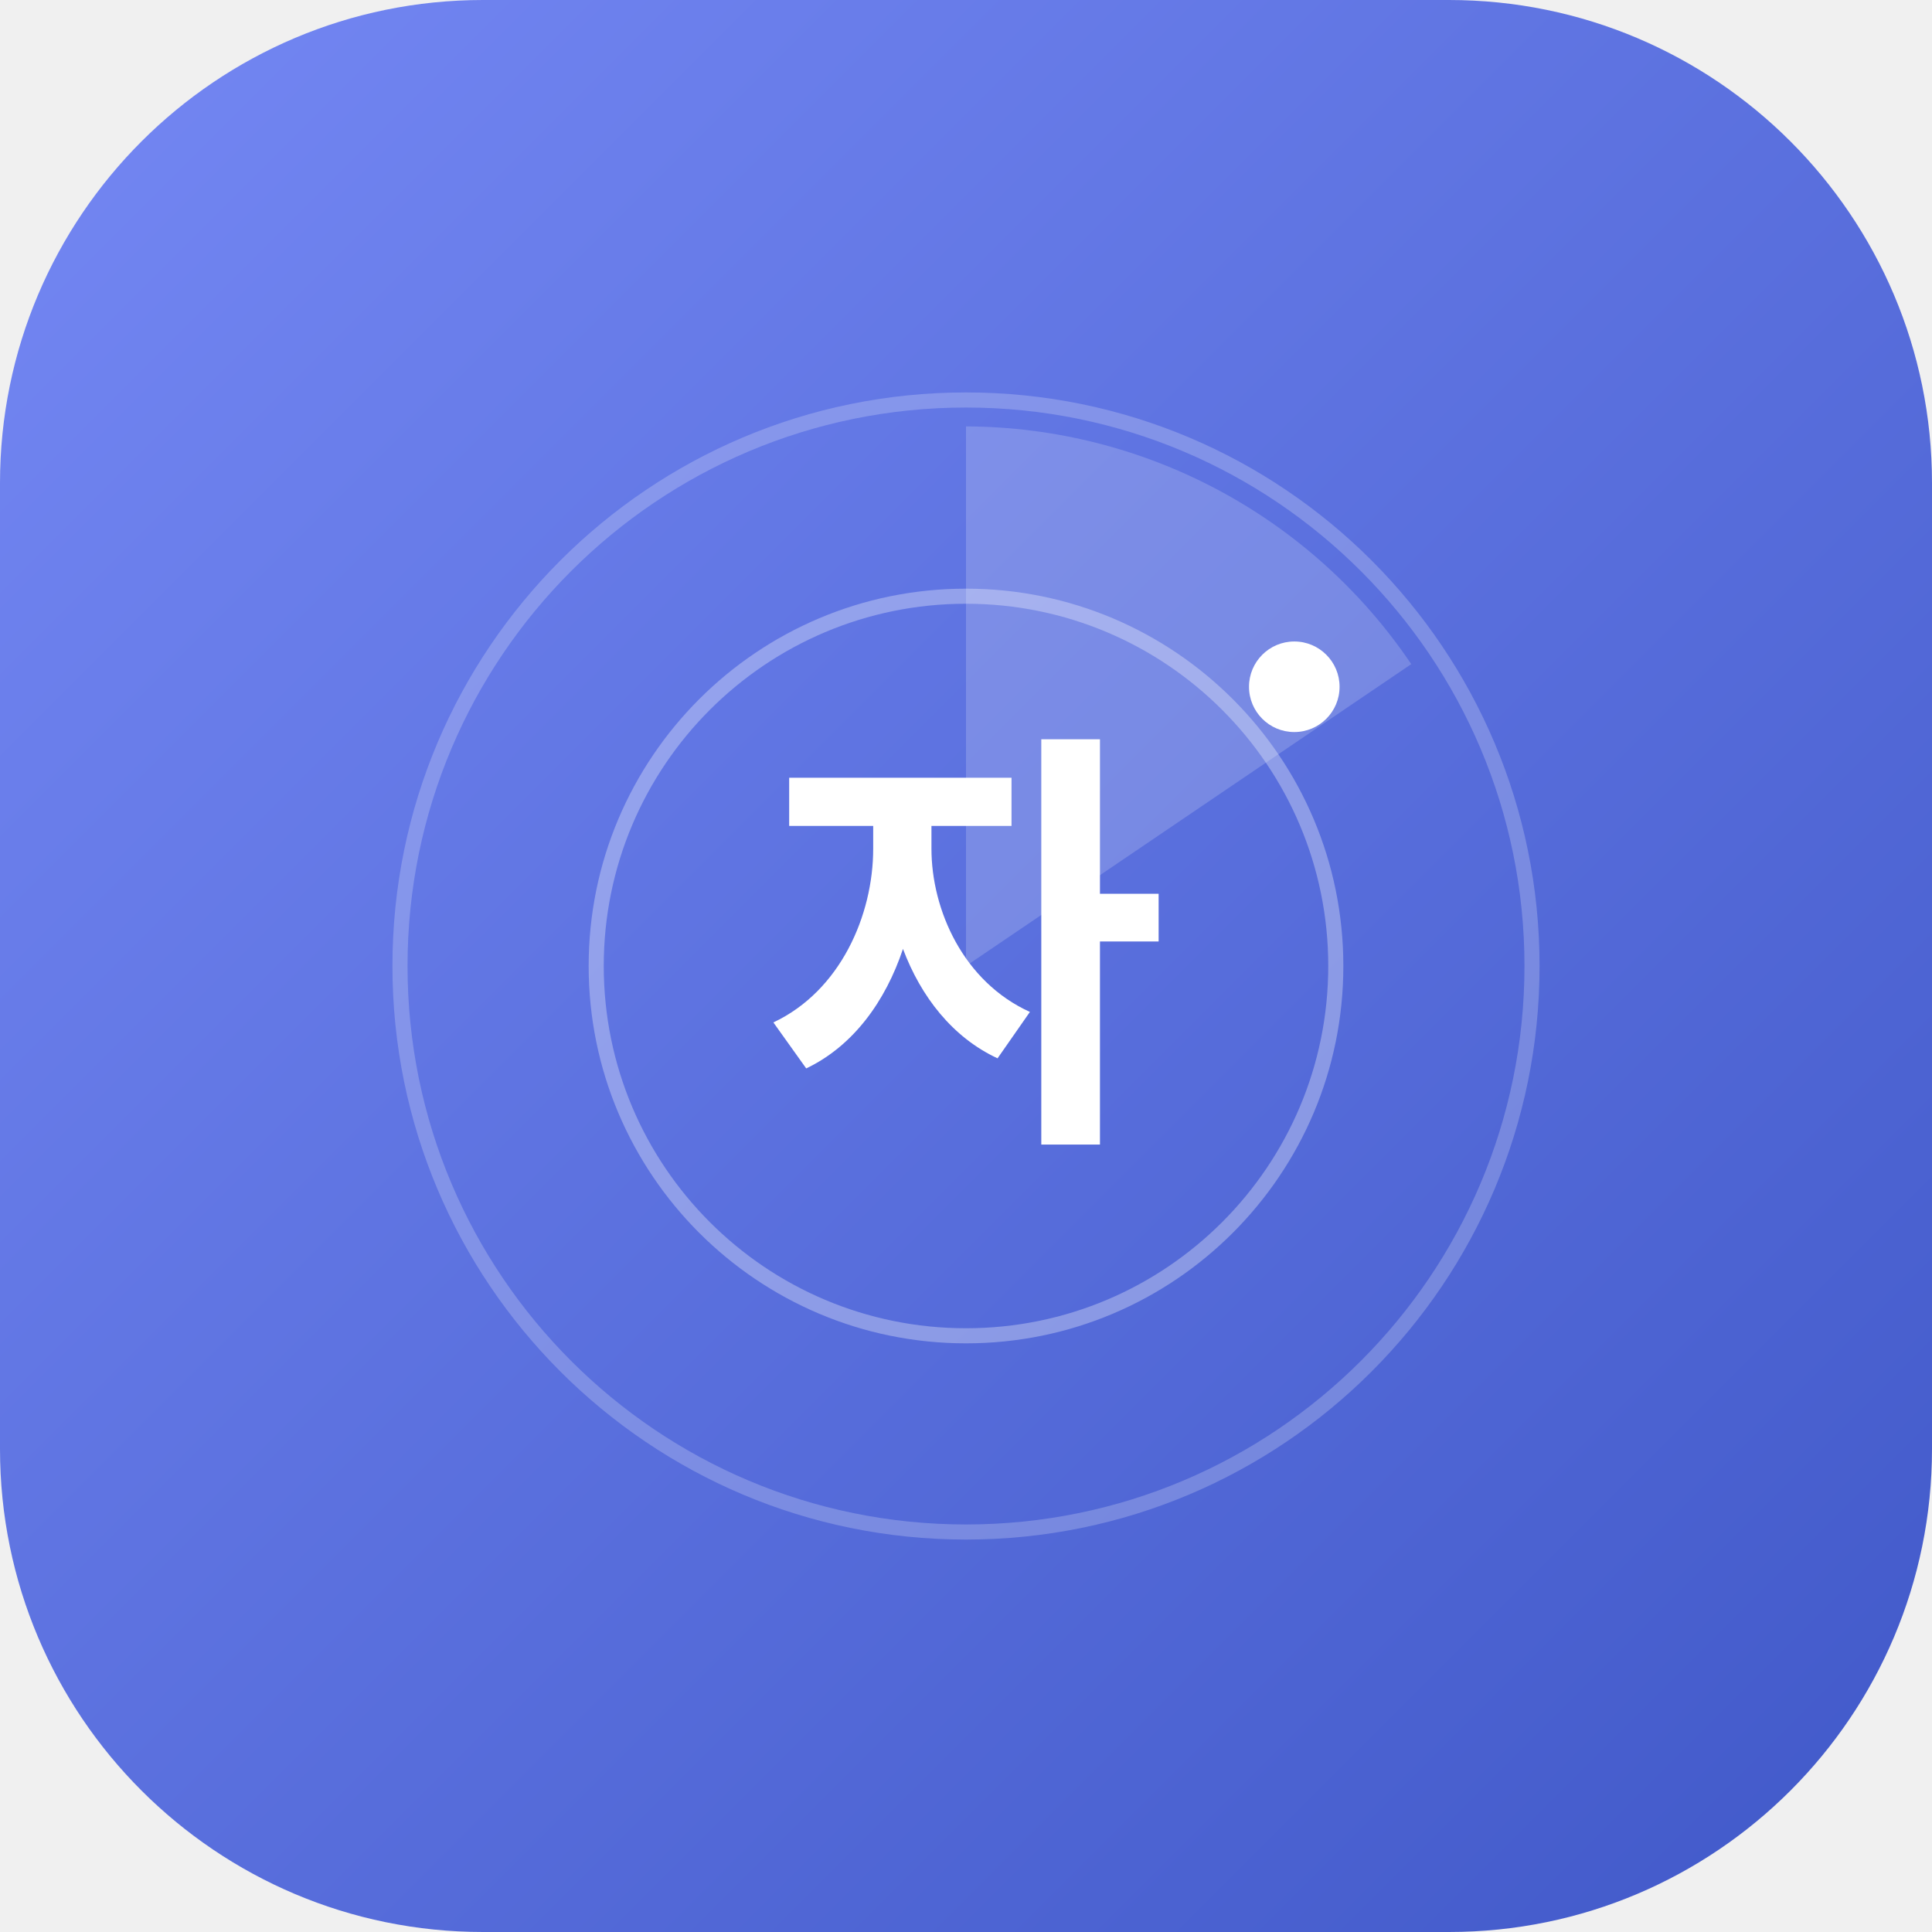
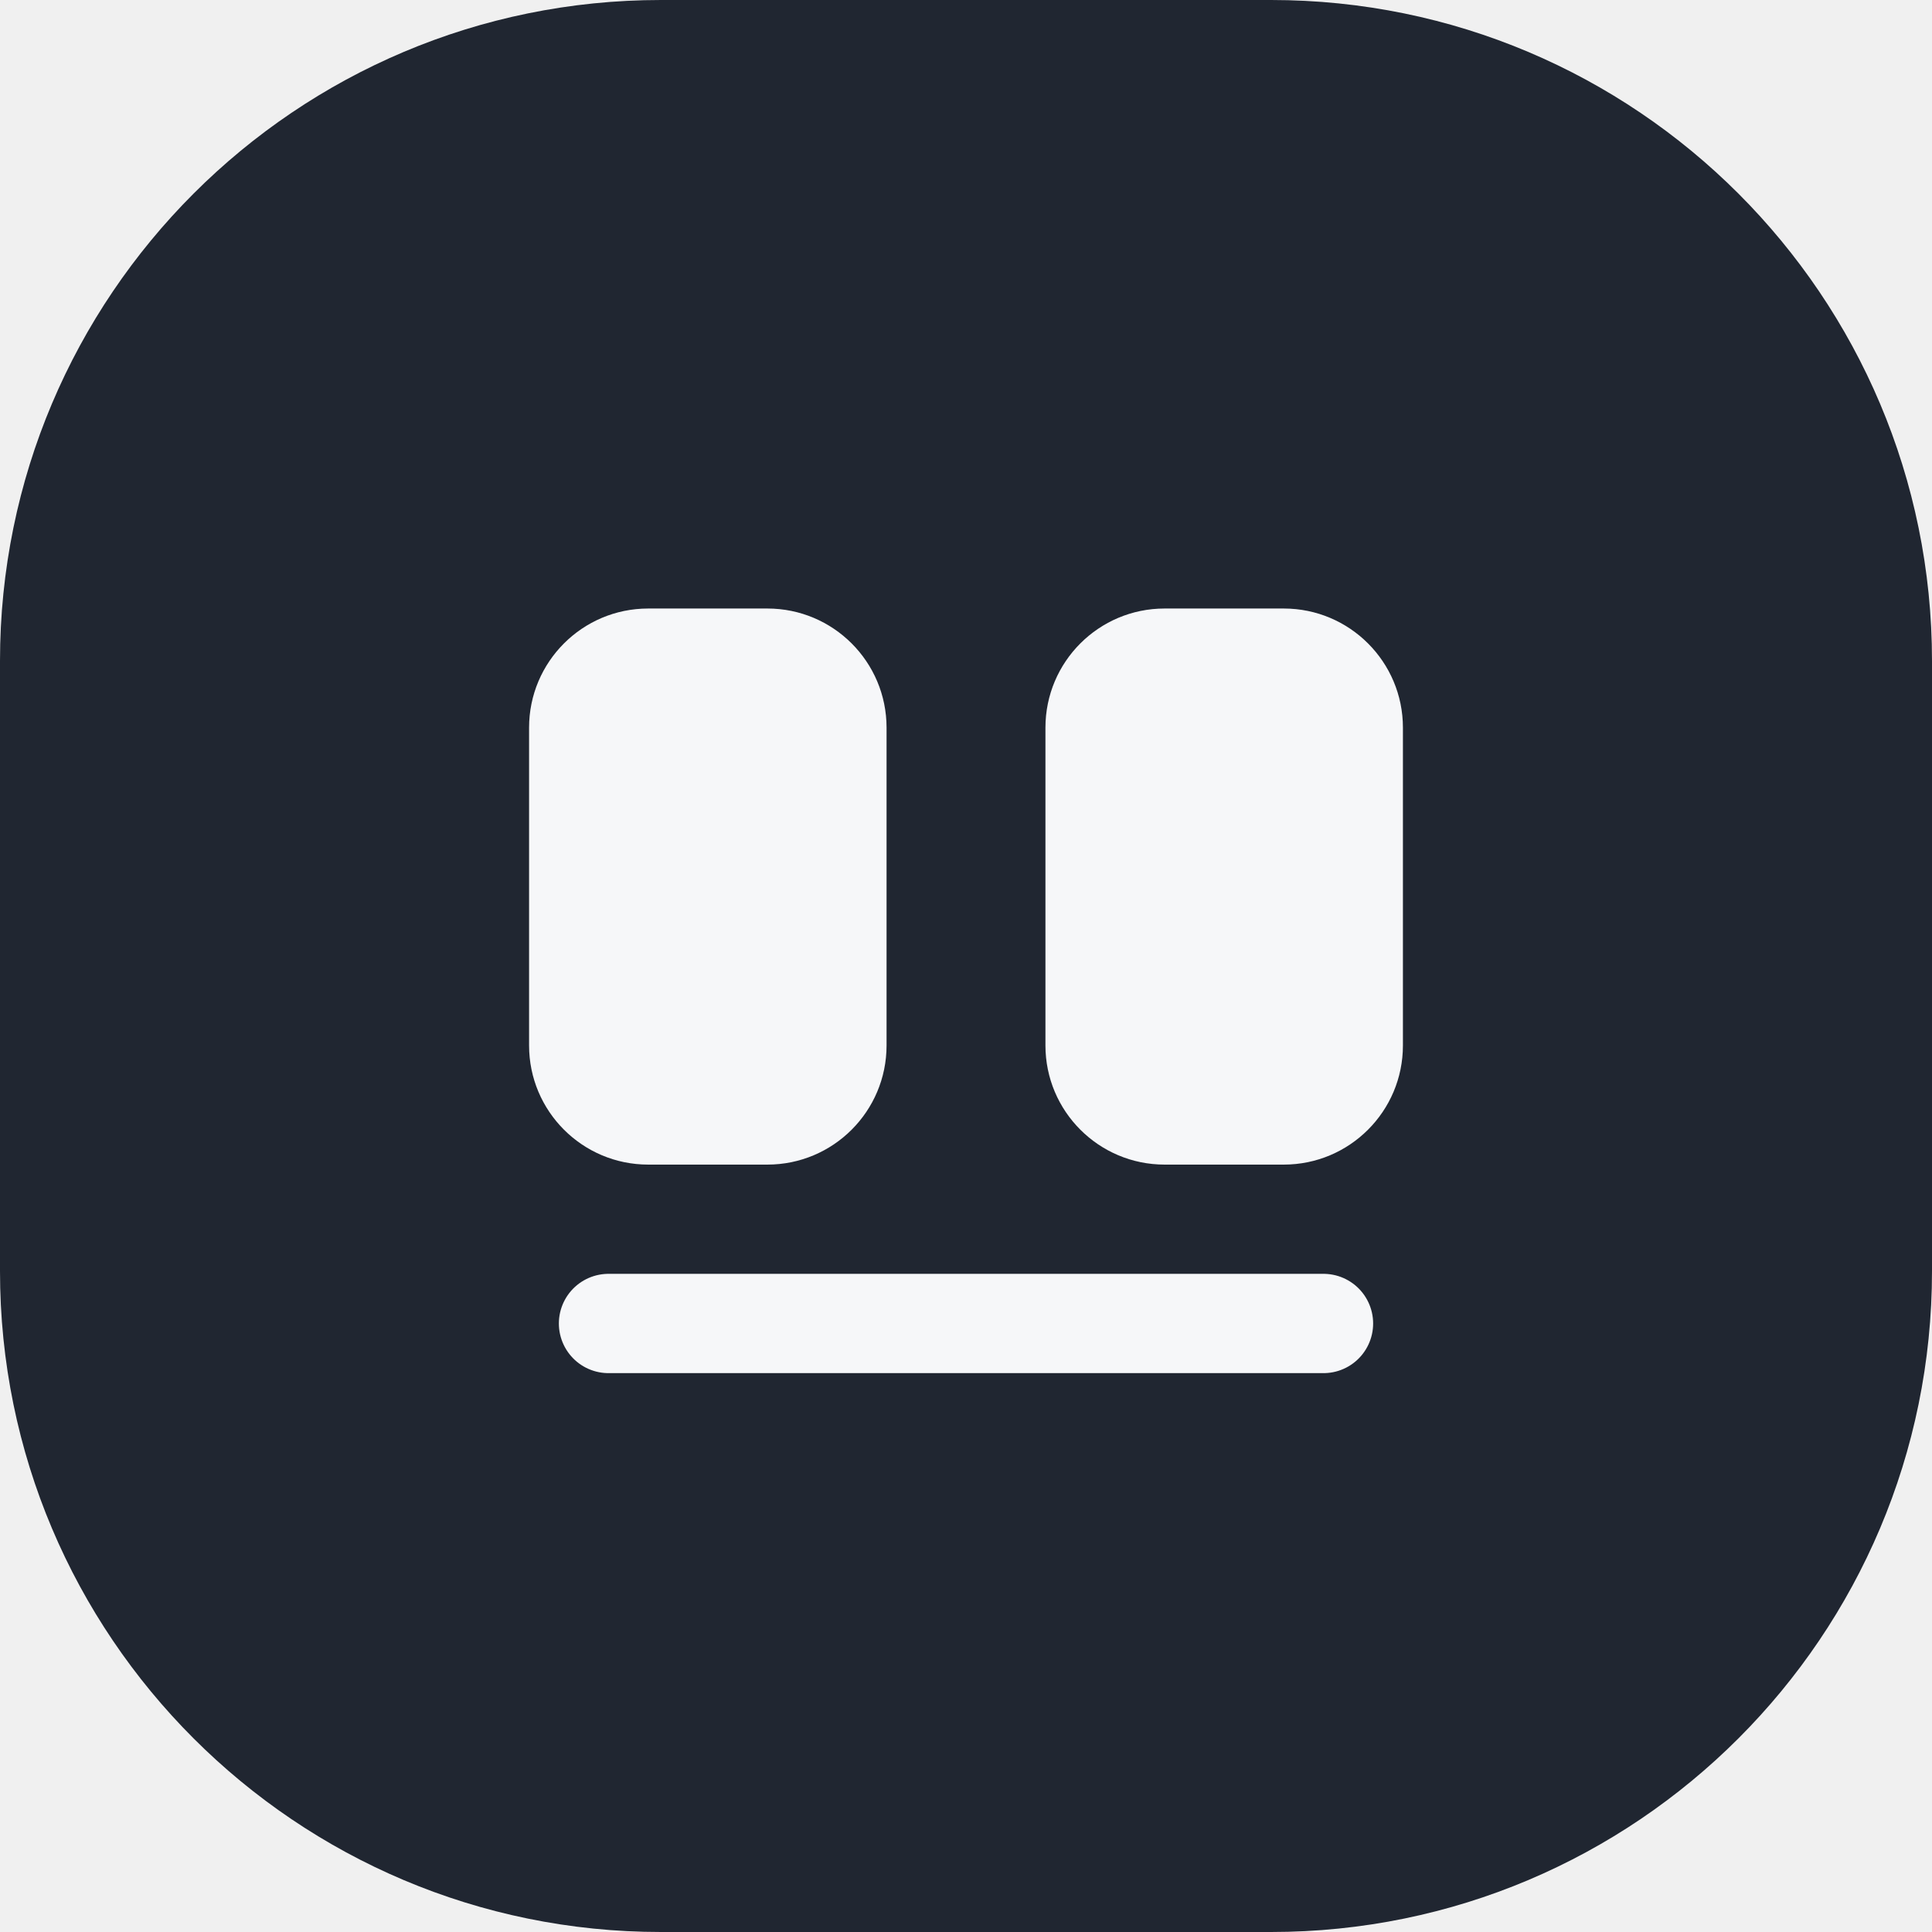
- <svg xmlns="http://www.w3.org/2000/svg" viewBox="0 0 512 512">
-   <defs>
-     <linearGradient id="g" x1="0" y1="0" x2="1" y2="1">
-       <stop stop-color="#7588f4" />
-       <stop offset="1" stop-color="#4058c8" />
-     </linearGradient>
-   </defs>
-   <rect width="512" height="512" rx="128" fill="url(#g)" />
-   <circle cx="256" cy="256" r="150" fill="none" stroke="#fff" stroke-opacity=".22" stroke-width="4" />
-   <circle cx="256" cy="256" r="98" fill="none" stroke="#fff" stroke-opacity=".32" stroke-width="4" />
-   <path d="M256 256 374 176a143 143 0 0 0-118-63Z" fill="#fff" fill-opacity=".18" />
-   <circle cx="343" cy="182" r="12" fill="#fff" />
-   <text x="256" y="293" text-anchor="middle" font-family="sans-serif" font-size="116" font-weight="800" fill="#fff">자</text>
+ <svg xmlns="http://www.w3.org/2000/svg" role="img" aria-label="자리났다" viewBox="0 0 512 512" width="512" height="512">
+   <rect x="0" y="0" width="512" height="512" rx="175.158" fill="#202631" />
+   <g transform="translate(87.57895 87.57895) scale(10.52632)">
+     <path d="M8,7H11A3,3 0 0 1 14,10V18A3,3 0 0 1 11,21H8A3,3 0 0 1 5,18V10A3,3 0 0 1 8,7Z" fill="#F6F7F9" />
+     <path d="M21,7H24A3,3 0 0 1 27,10V18A3,3 0 0 1 24,21H21A3,3 0 0 1 18,18V10A3,3 0 0 1 21,7Z" fill="#F6F7F9" />
+     <path d="M7,25H25" fill="none" stroke="#F6F7F9" stroke-width="2.5" stroke-linecap="round" />
+   </g>
</svg>
